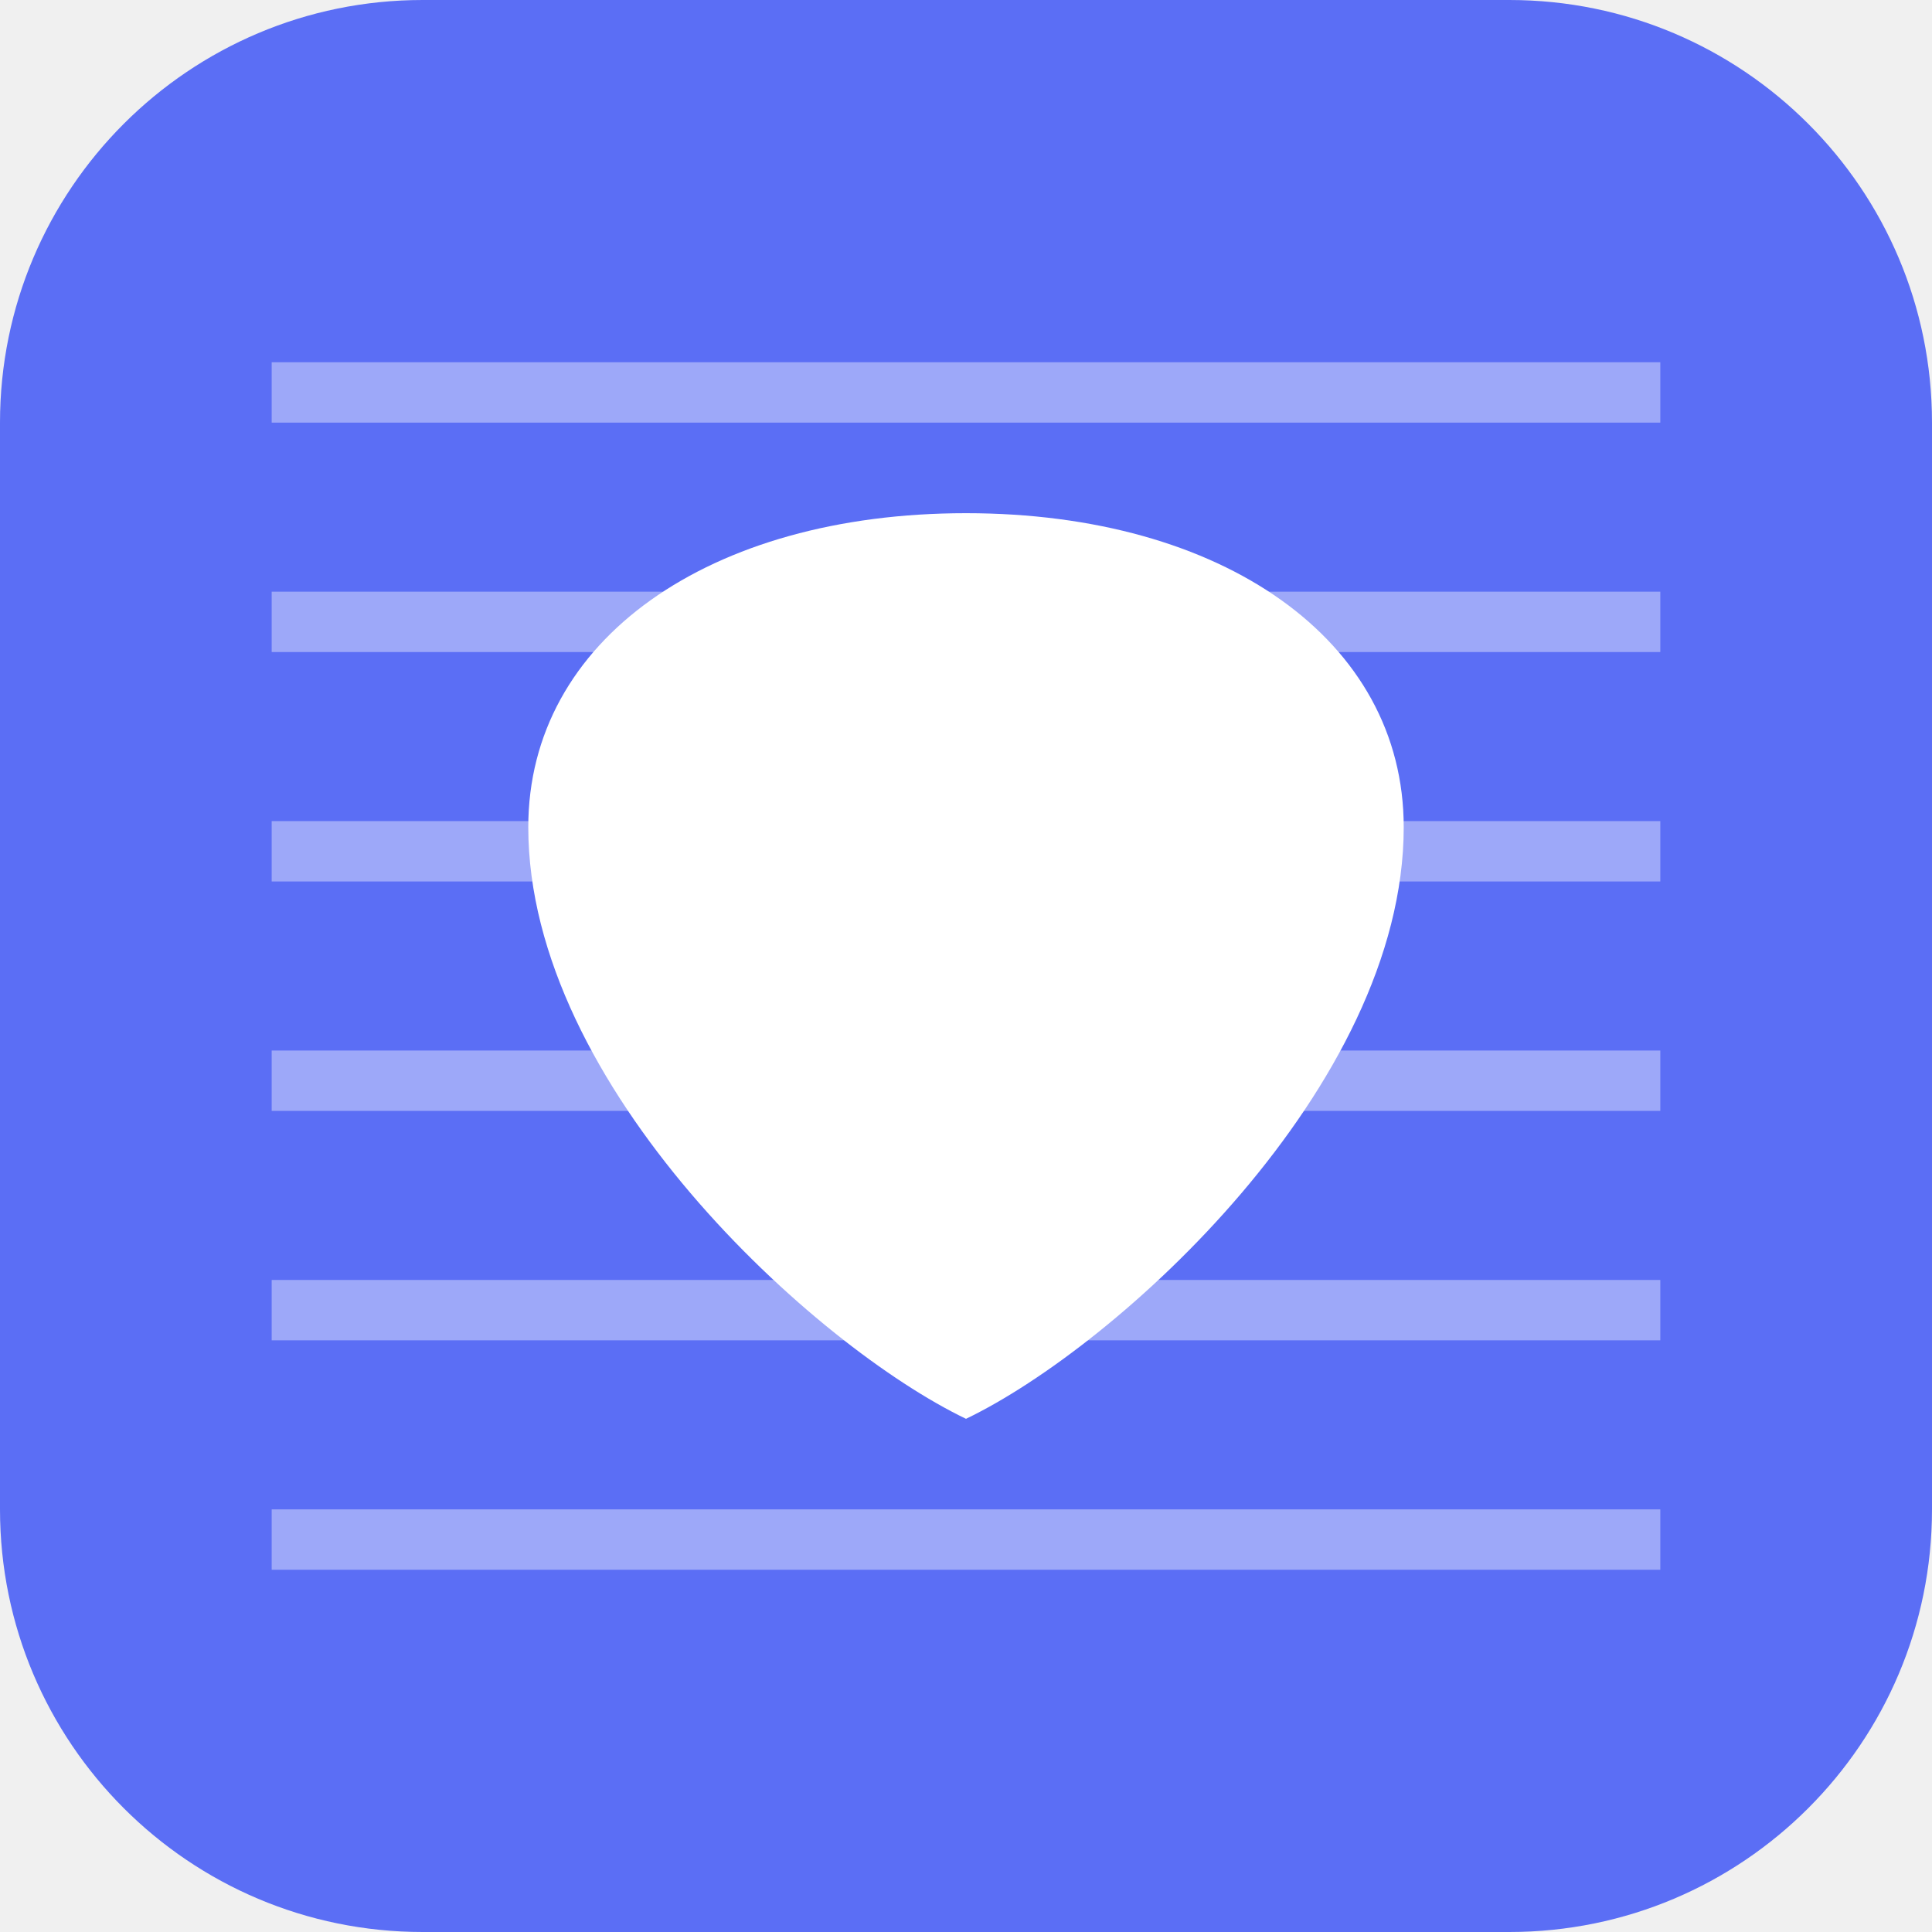
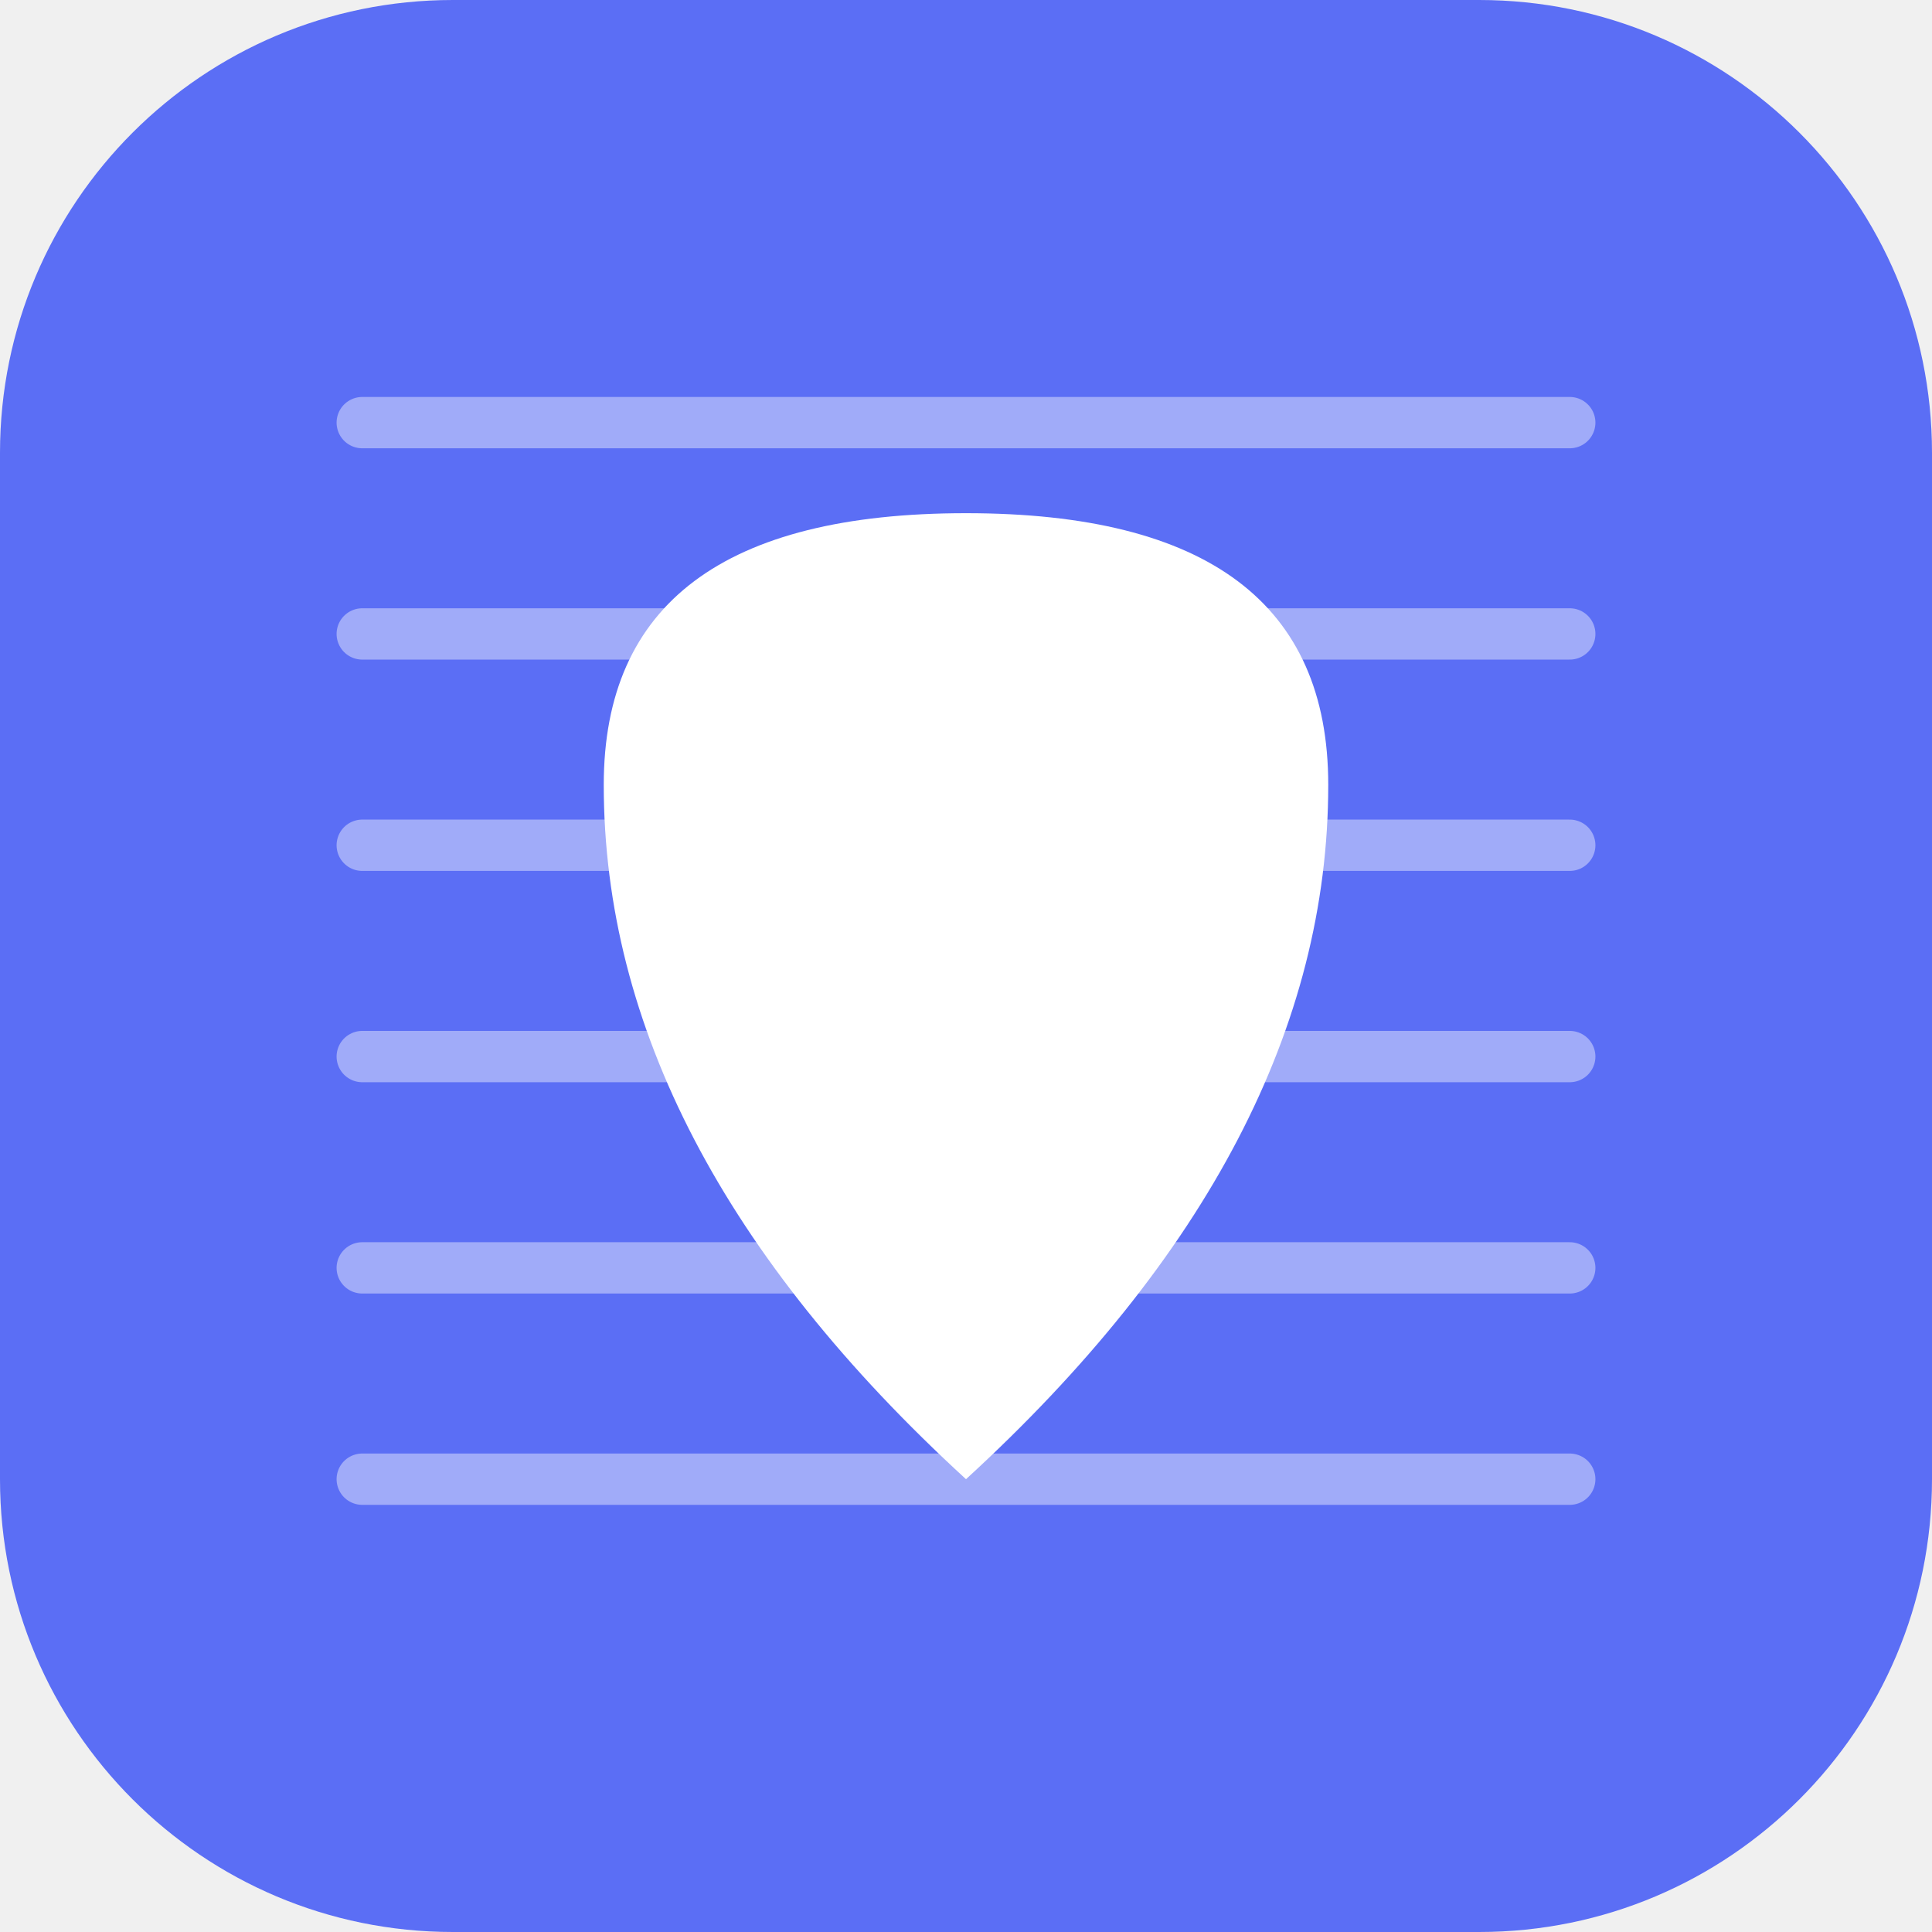
<svg xmlns="http://www.w3.org/2000/svg" viewBox="0 0 64 64">
-   <rect width="64" height="64" rx="14" fill="#5b6ef5" />
-   <g stroke="#ffffff" stroke-opacity=".4" stroke-width="2">
-     <line x1="9" y1="13" x2="55" y2="13" />
-     <line x1="9" y1="20.6" x2="55" y2="20.6" />
-     <line x1="9" y1="28.2" x2="55" y2="28.2" />
-     <line x1="9" y1="35.8" x2="55" y2="35.8" />
-     <line x1="9" y1="43.4" x2="55" y2="43.4" />
-     <line x1="9" y1="51" x2="55" y2="51" />
+   <rect width="64" height="64" rx="15" fill="#5b6ef5" />
+   <g stroke="#ffffff" stroke-opacity=".42" stroke-width="1.7" stroke-linecap="round">
+     <line x1="12" y1="14" x2="52" y2="14" />
+     <line x1="12" y1="21" x2="52" y2="21" />
+     <line x1="12" y1="28" x2="52" y2="28" />
+     <line x1="12" y1="35" x2="52" y2="35" />
+     <line x1="12" y1="42" x2="52" y2="42" />
+     <line x1="12" y1="49" x2="52" y2="49" />
  </g>
-   <path d="M32 17c8.5 0 14.5 4.2 14.5 10.4C46.5 36 37 44.6 32 47c-5-2.4-14.5-11-14.5-19.6C17.5 21.2 23.5 17 32 17z" fill="#ffffff" />
+   <path d="M20 26 Q20 17 32 17 Q44 17 44 26 Q44 38 32 49 Q20 38 20 26 Z" fill="#ffffff" />
</svg>
